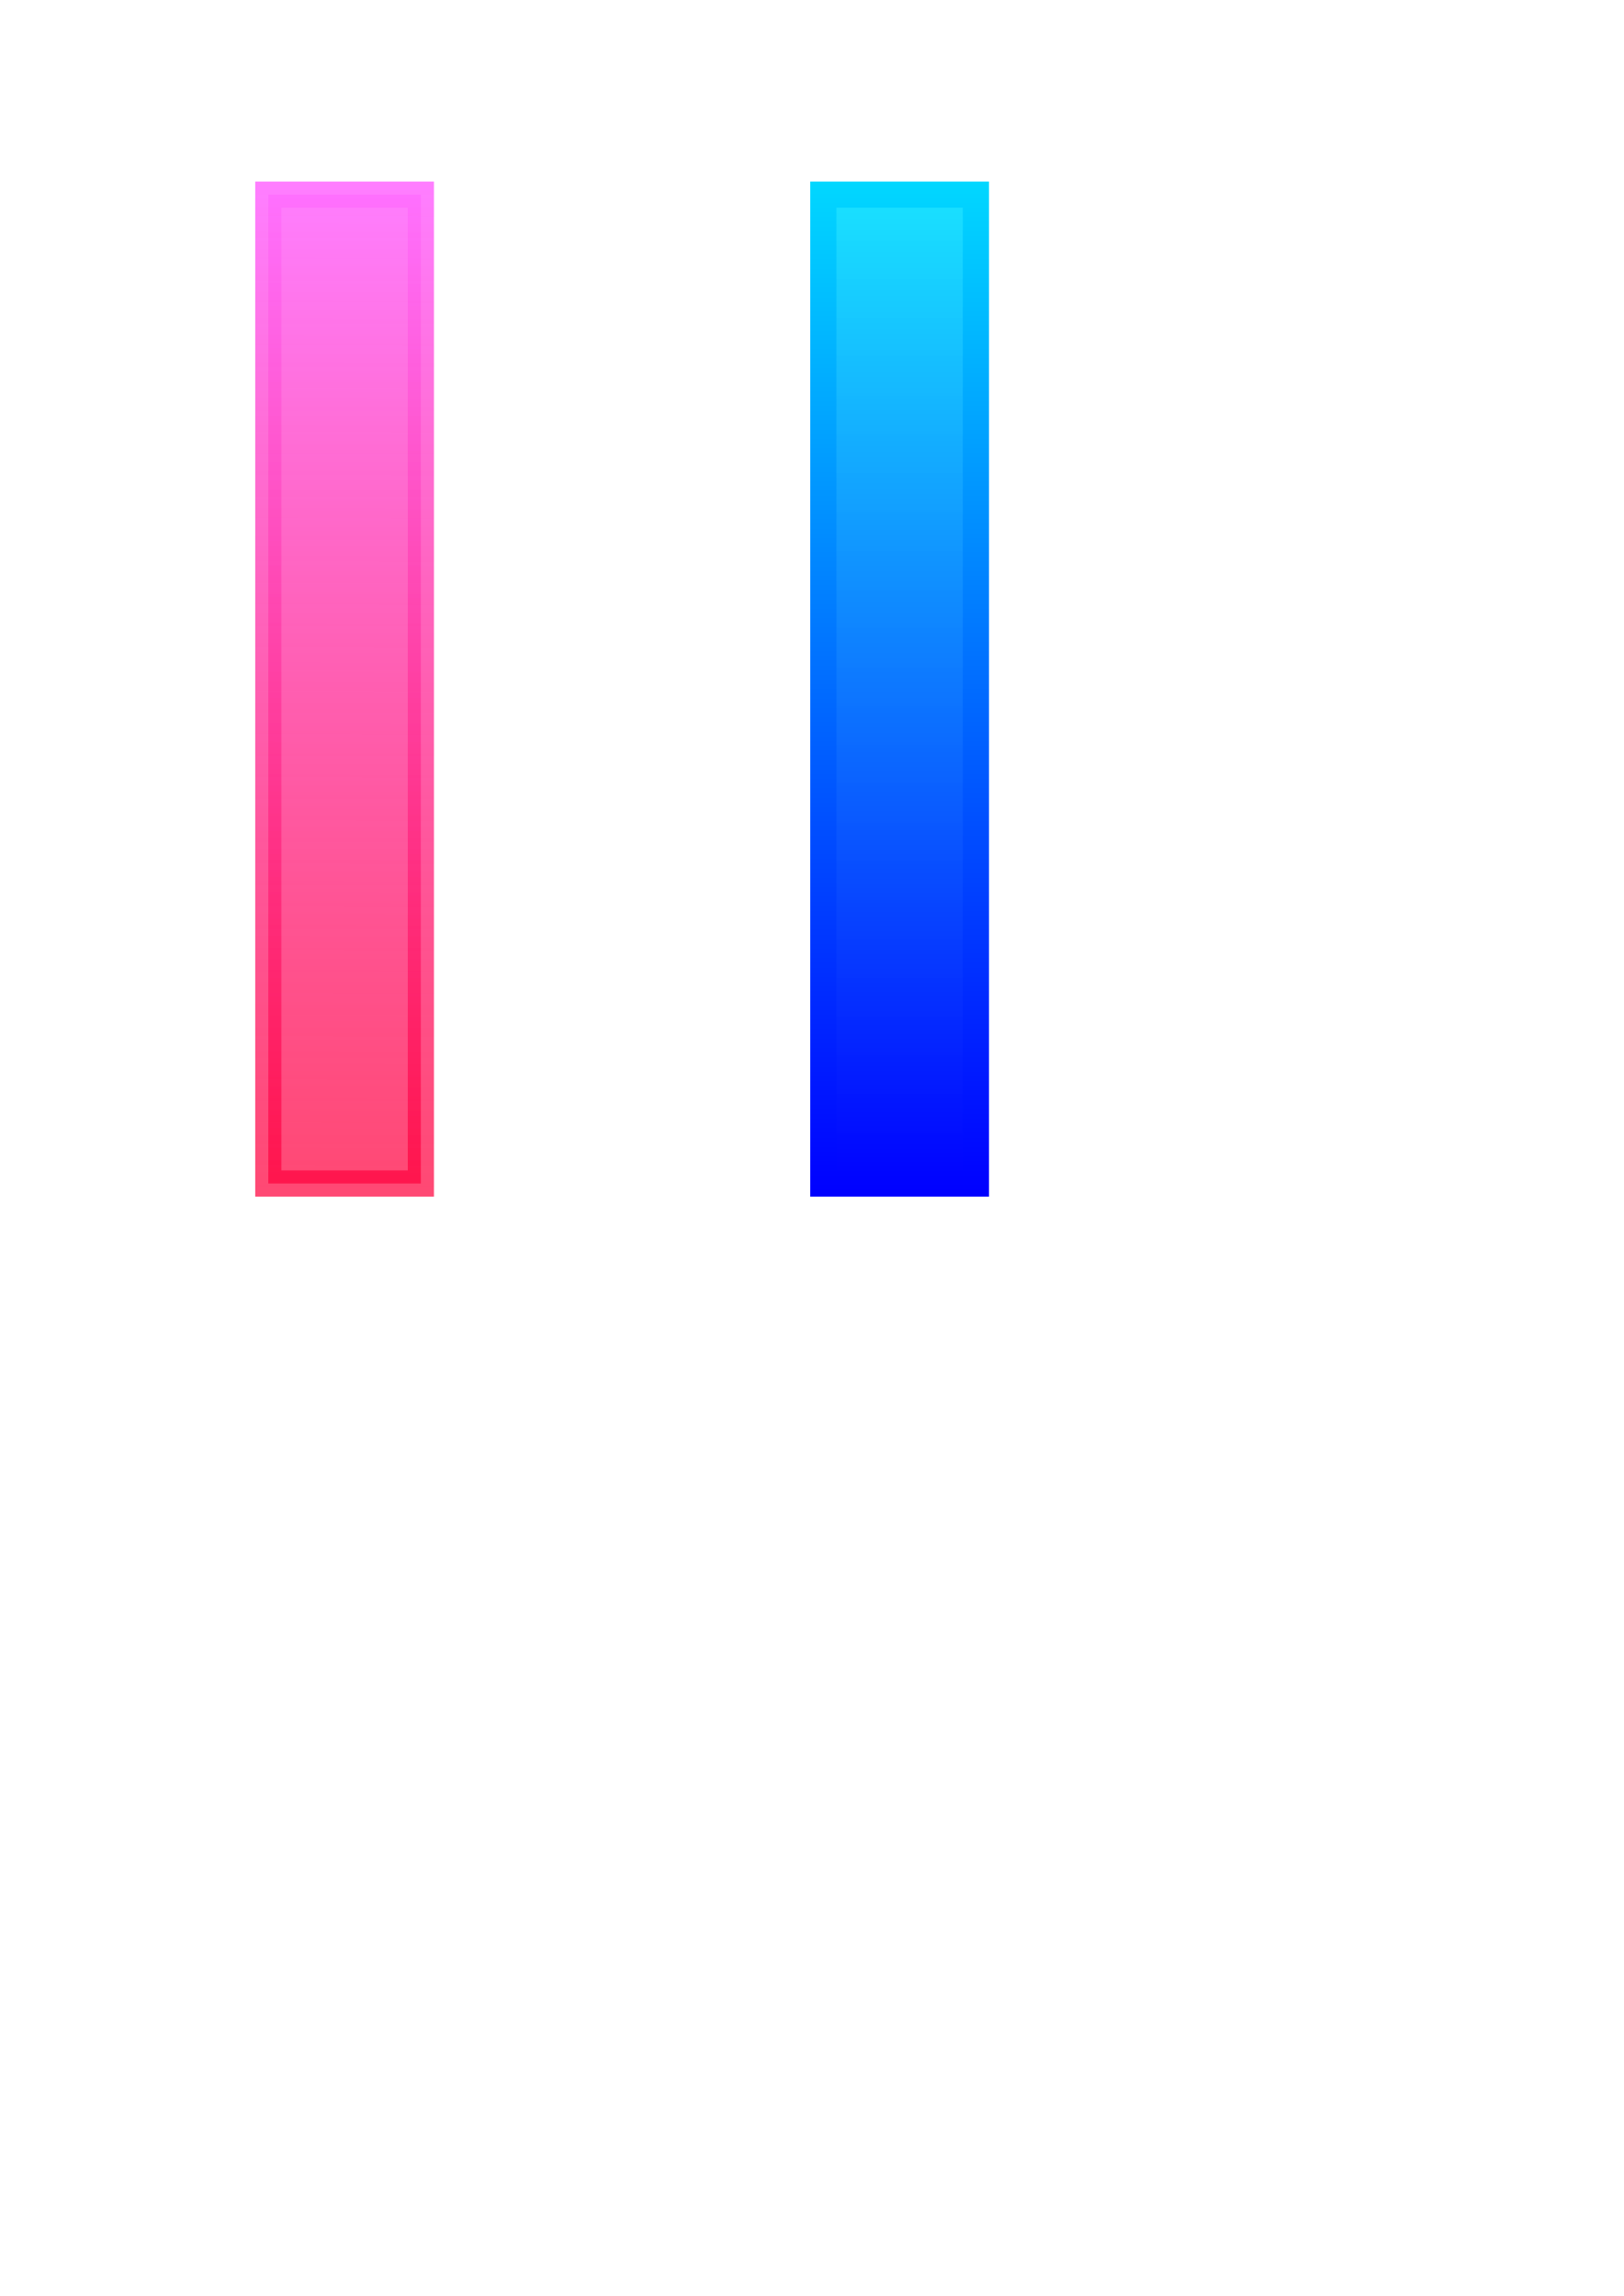
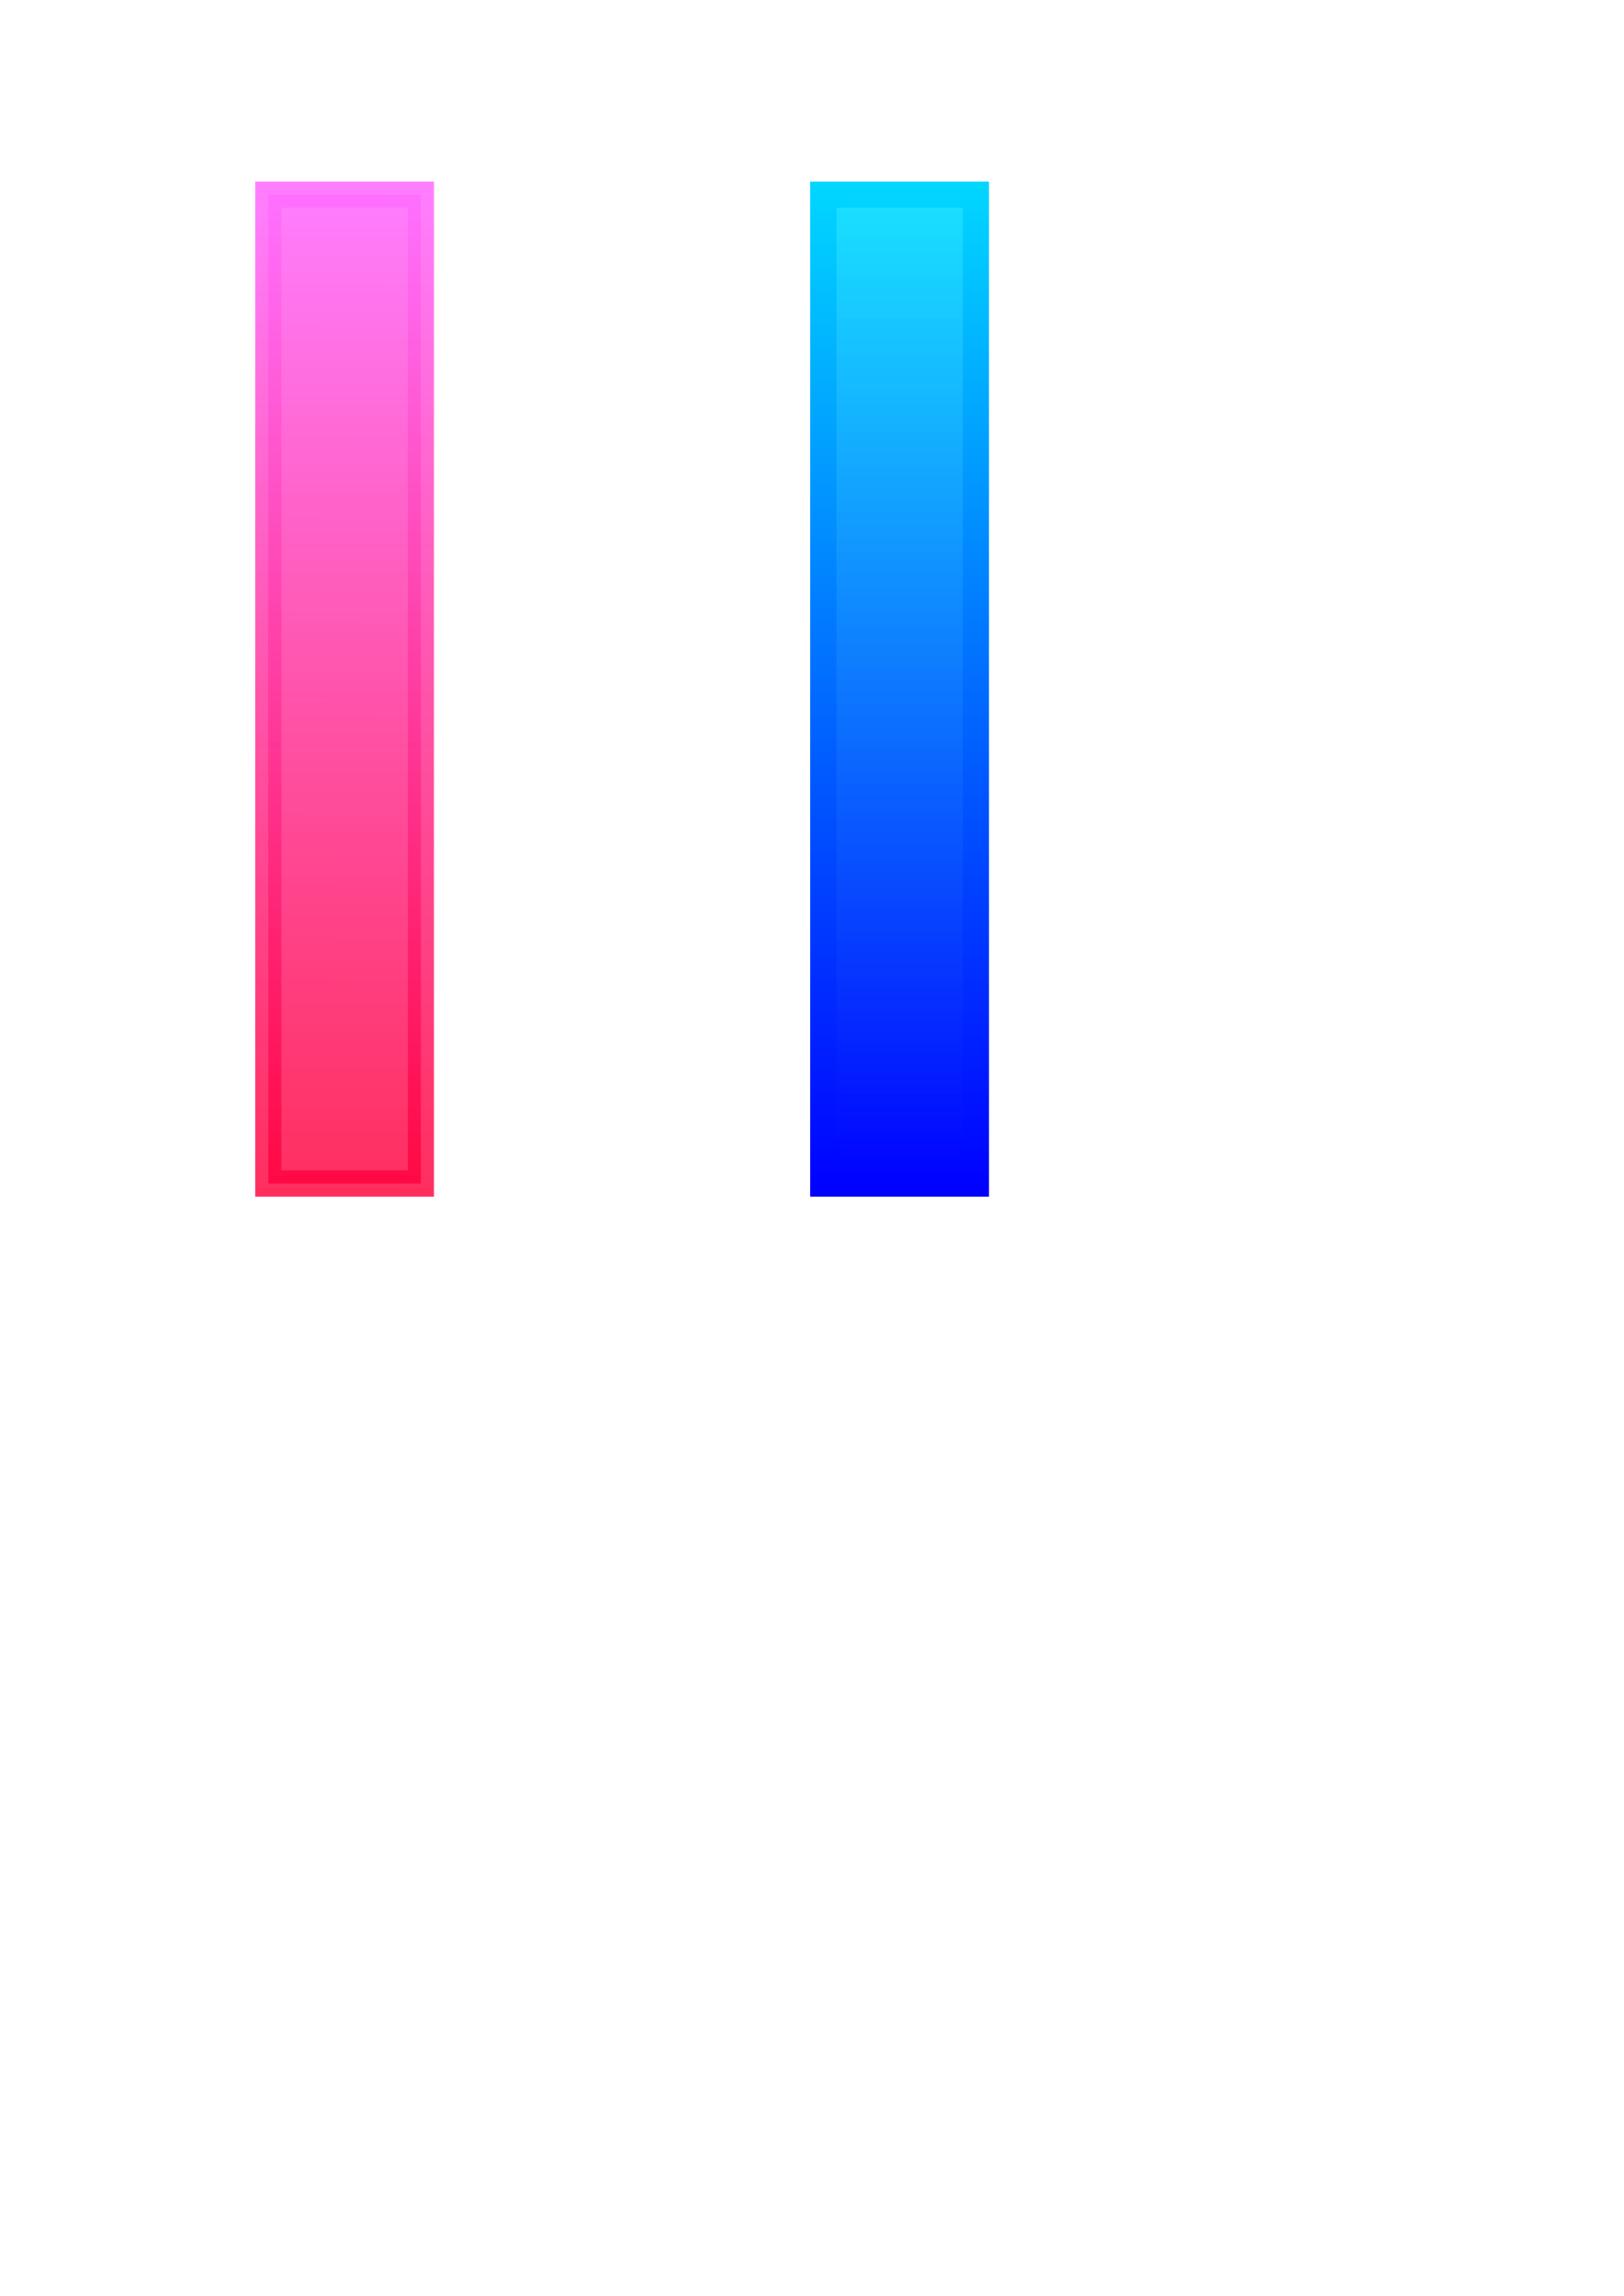
<svg xmlns="http://www.w3.org/2000/svg" xmlns:xlink="http://www.w3.org/1999/xlink" width="210mm" height="297mm" viewBox="0 0 210 297" version="1.1" id="svg5">
  <defs id="defs2">
    <linearGradient id="linearGradient1633">
-       <stop style="stop-color:#ff003c;stop-opacity:0.715" offset="0" id="stop1629" />
+       <stop style="stop-color:#ff003c;stop-opacity:0.818" offset="0" id="stop1629" />
      <stop style="stop-color:#ff6fff;stop-opacity:0.897" offset="1" id="stop1631" />
    </linearGradient>
    <linearGradient id="linearGradient1627">
-       <stop style="stop-color:#ff003c;stop-opacity:0.715" offset="0" id="stop1623" />
+       <stop style="stop-color:#ff003c;stop-opacity:0.818" offset="0" id="stop1623" />
      <stop style="stop-color:#ff6fff;stop-opacity:0.897" offset="1" id="stop1625" />
    </linearGradient>
    <linearGradient id="linearGradient1472">
      <stop style="stop-color:#0000ff;stop-opacity:1;" offset="0" id="stop1468" />
      <stop style="stop-color:#01d7ff;stop-opacity:1" offset="1" id="stop1470" />
    </linearGradient>
    <linearGradient id="linearGradient852">
      <stop style="stop-color:#0000ff;stop-opacity:1;" offset="0" id="stop848" />
      <stop style="stop-color:#00e1ff;stop-opacity:0.898" offset="1" id="stop850" />
    </linearGradient>
    <linearGradient xlink:href="#linearGradient852" id="linearGradient854" x1="52.059" y1="88.454" x2="182.683" y2="88.454" gradientUnits="userSpaceOnUse" gradientTransform="translate(-206.1649,27.8969)" />
    <linearGradient xlink:href="#linearGradient1472" id="linearGradient1466" x1="51.379" y1="88.454" x2="182.683" y2="88.454" gradientUnits="userSpaceOnUse" gradientTransform="translate(-206.1649,27.8969)" />
    <linearGradient xlink:href="#linearGradient1633" id="linearGradient1599" gradientUnits="userSpaceOnUse" x1="52.059" y1="88.454" x2="181.663" y2="88.794" gradientTransform="translate(-206.165,-43.88659)" />
    <linearGradient xlink:href="#linearGradient1627" id="linearGradient1601" gradientUnits="userSpaceOnUse" x1="52.059" y1="88.454" x2="181.663" y2="88.794" gradientTransform="translate(-206.165,-43.88659)" />
  </defs>
  <g id="layer1">
    <rect style="fill:url(#linearGradient854);fill-opacity:1;stroke:url(#linearGradient1466);stroke-width:3.387;stroke-opacity:1" id="rect846" width="127.918" height="19.732" x="-153.093" y="106.485" transform="rotate(-90)" />
    <rect style="fill:url(#linearGradient1599);fill-opacity:1;stroke:url(#linearGradient1601);stroke-width:3.387;stroke-opacity:1" id="rect846-0" width="127.918" height="19.732" x="-153.093" y="34.701" transform="rotate(-90)" />
  </g>
</svg>
